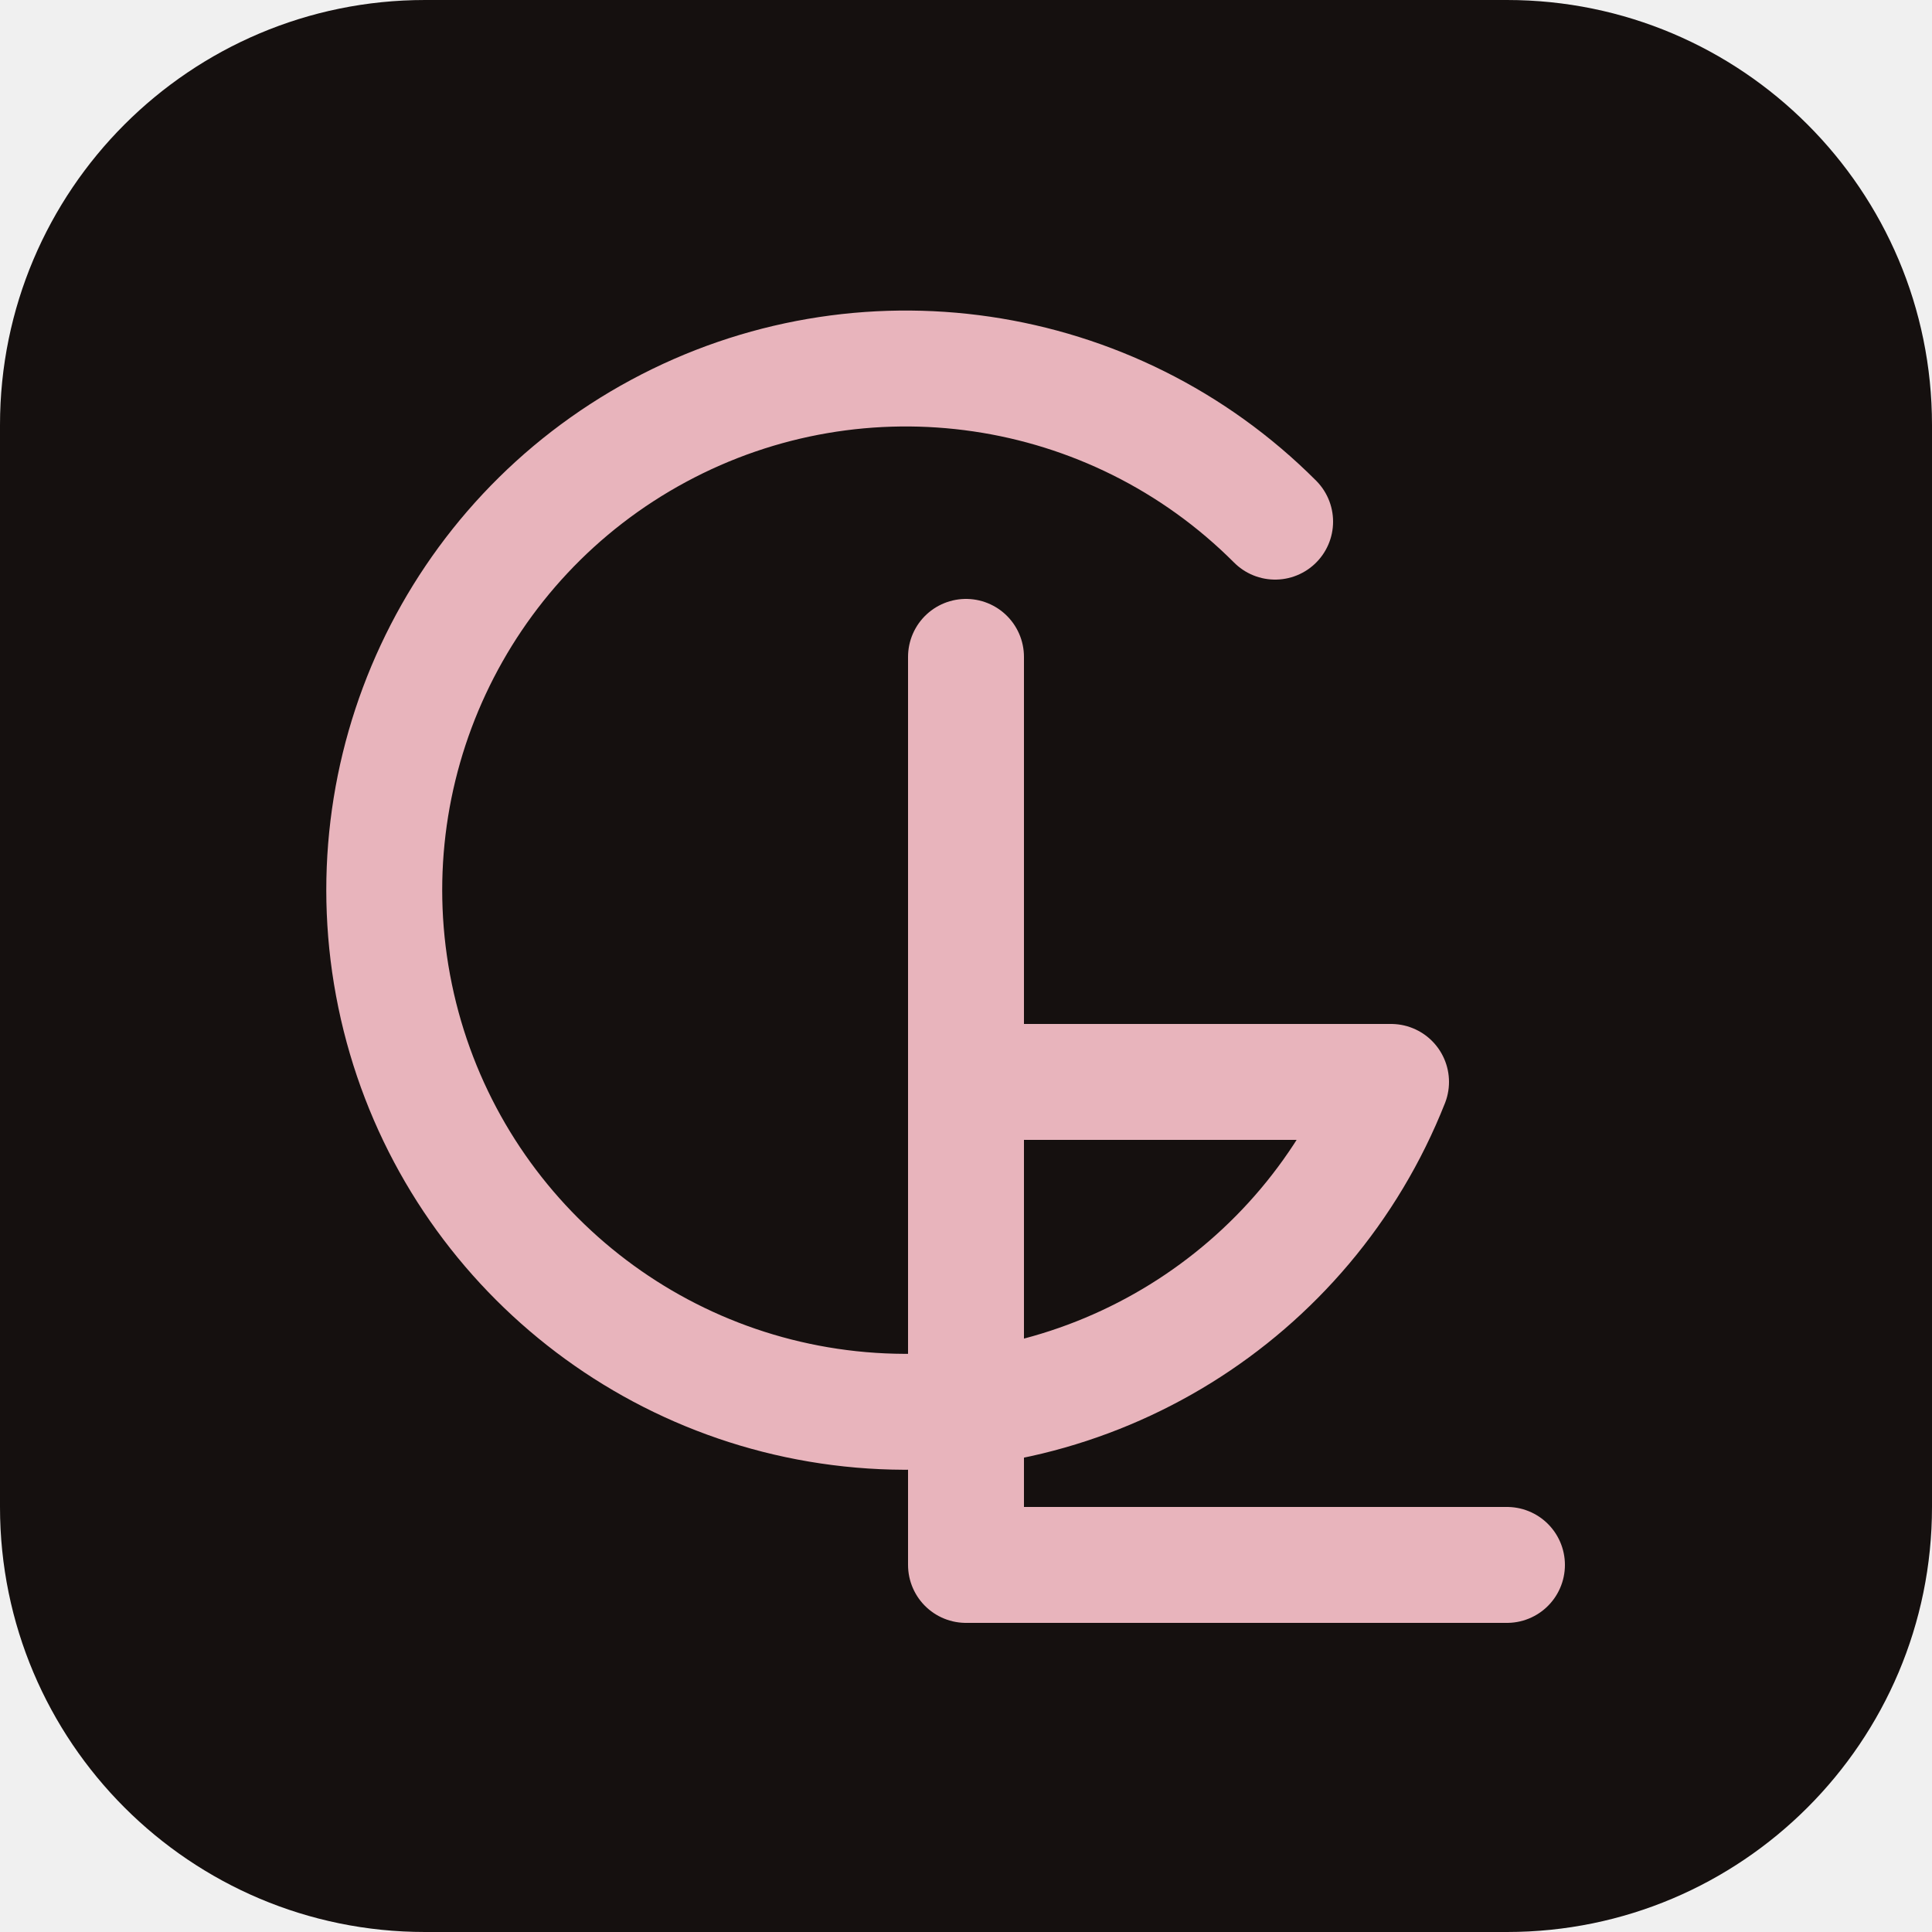
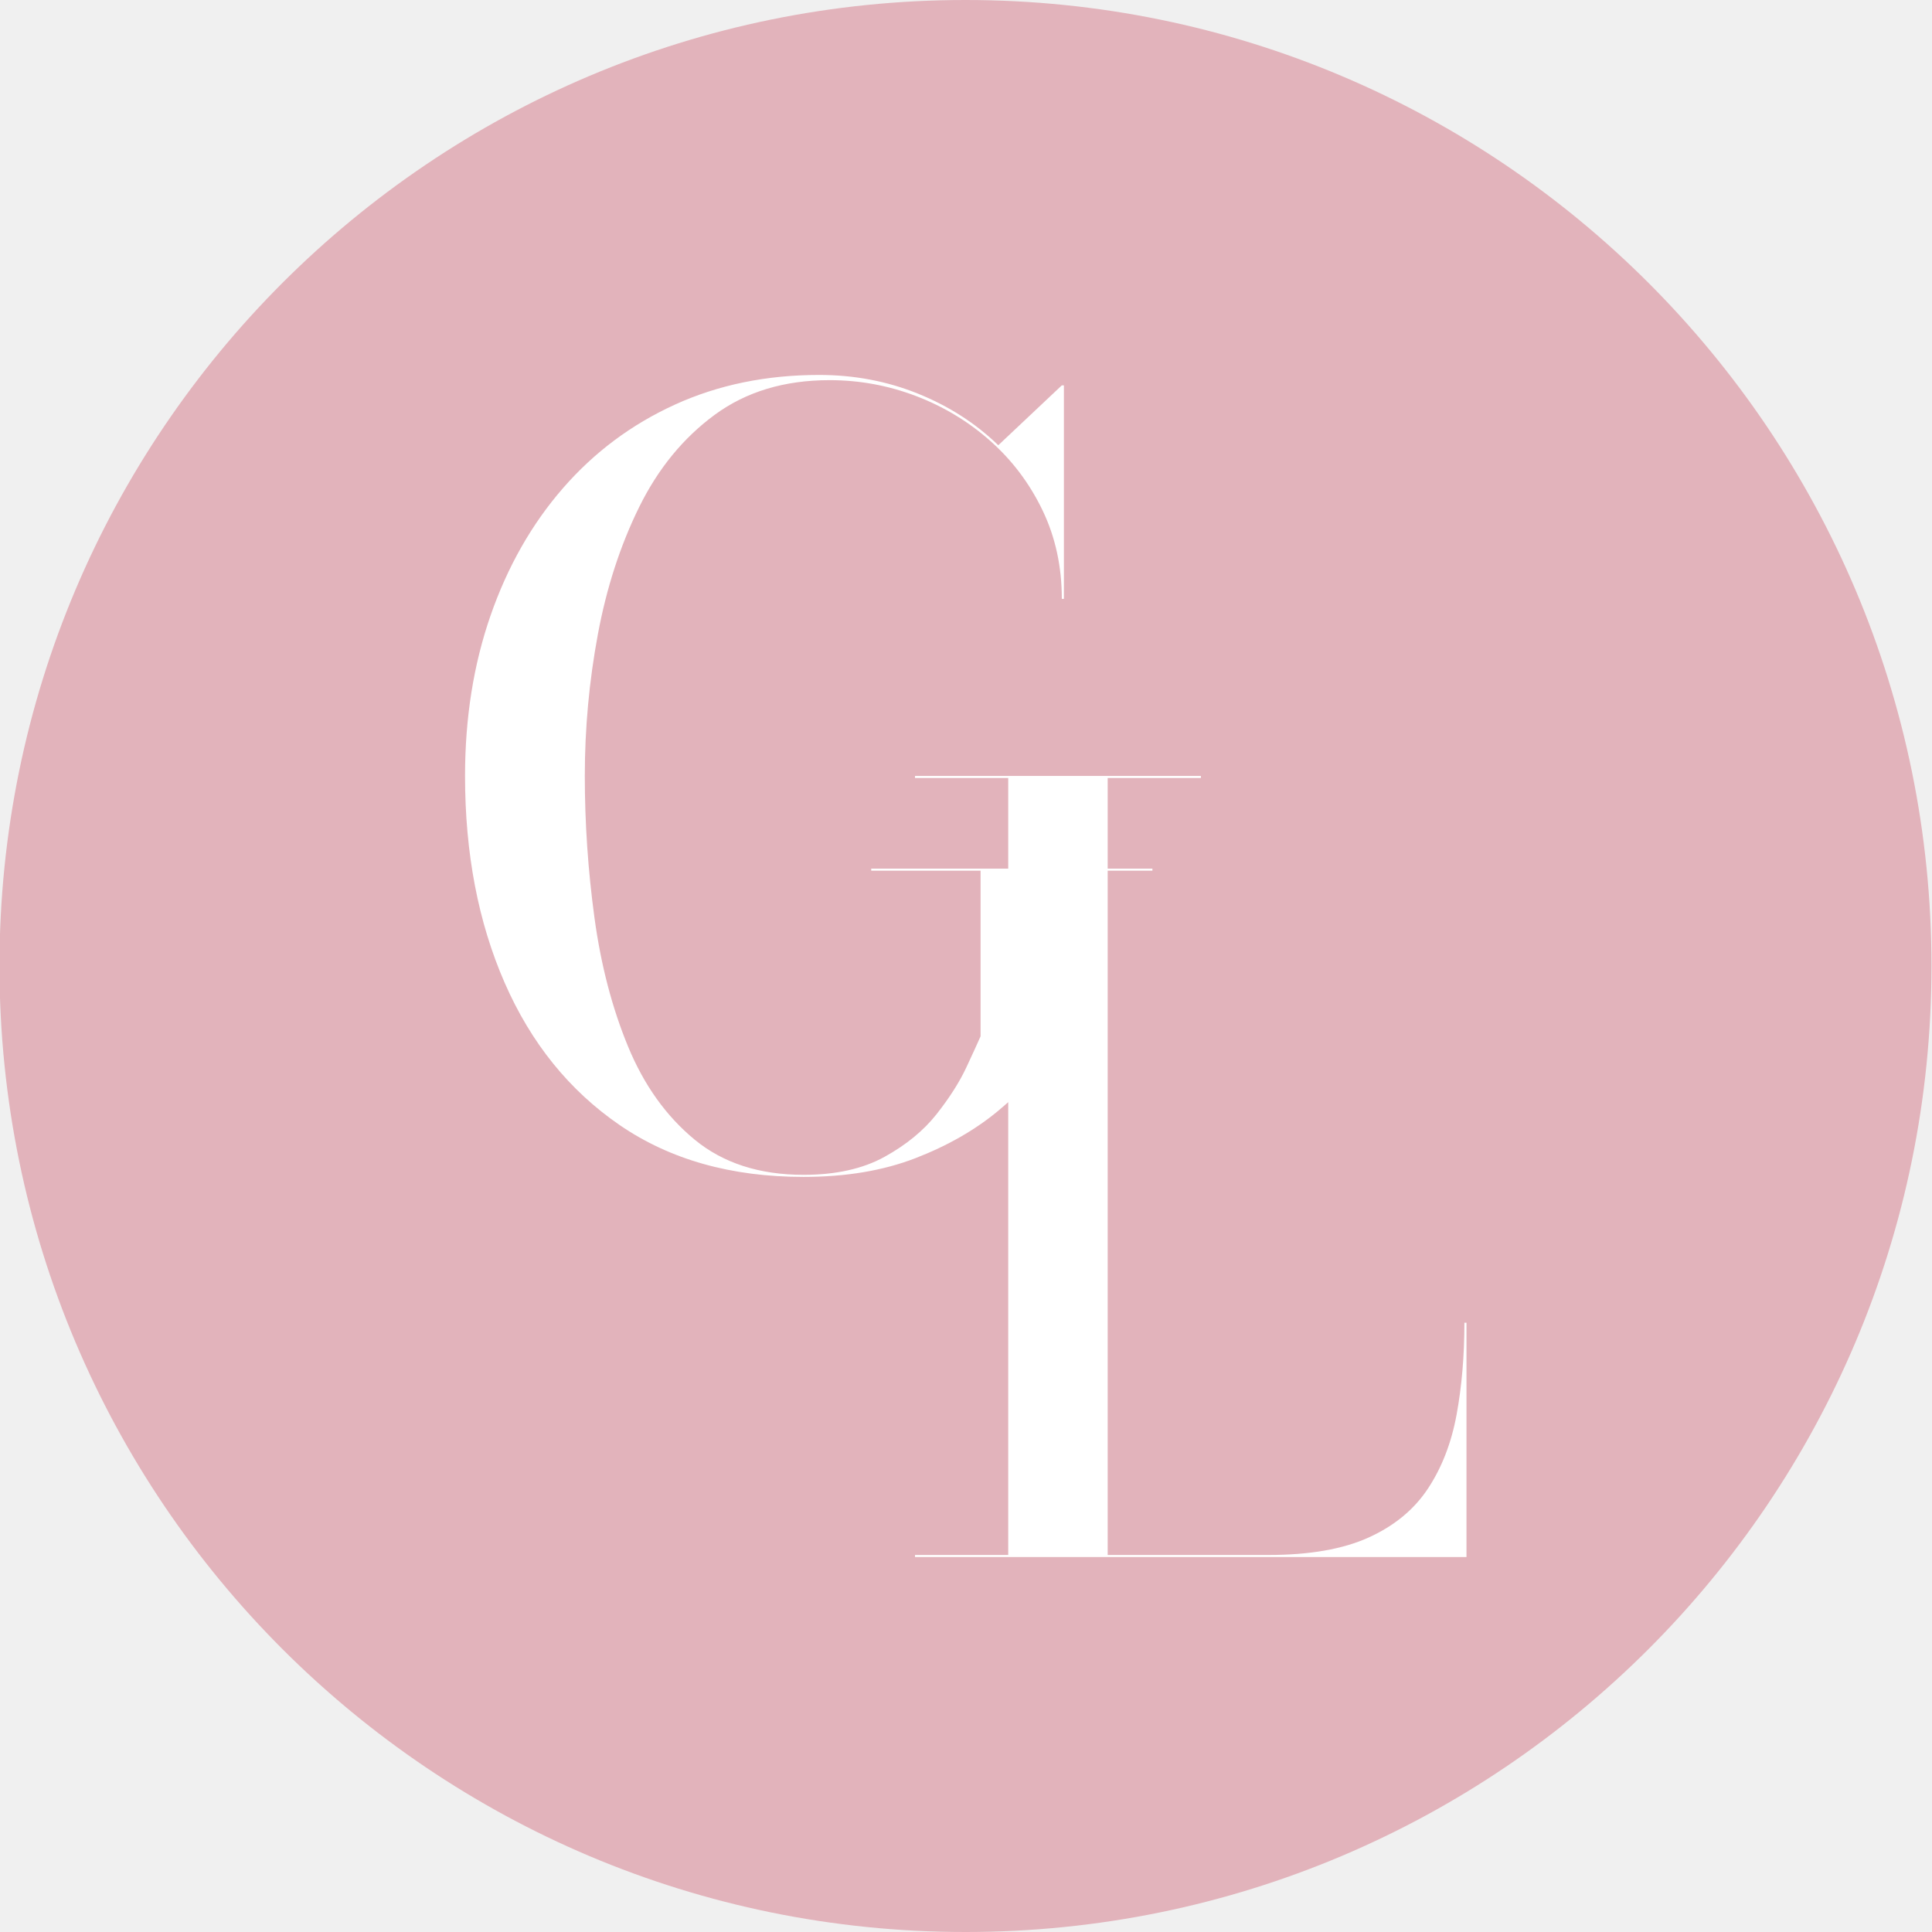
- <svg xmlns="http://www.w3.org/2000/svg" viewBox="0 0 100 100">
-   <rect width="100" height="100" rx="22" fill="#15100f" />
-   <g fill="none" stroke="#e8b4bc" stroke-width="6" stroke-linecap="round" stroke-linejoin="round">
-     <path d="M66 27a27 27 0 1 0 6 29H52" />
-     <path d="M50 34v47h28" />
-   </g>
+ <svg xmlns="http://www.w3.org/2000/svg" viewBox="-810 -2240 3710 3710">
+   <circle cx="1044" cy="-385" r="1855" fill="#e2b3bb" />
+   <path fill="#fff" d="M863.0 -572H1403.0V-568H1283.0V-330Q1261.0 -283 1217.5 -223.0Q1174.0 -163 1107.5 -107.5Q1041.0 -52 948.0 -16.0Q855.0 20 733.0 20Q525.0 20 380.0 -79.5Q235.0 -179 159.0 -353.0Q83.0 -527 83.0 -750Q83.0 -917 132.0 -1058.0Q181.0 -1199 271.0 -1302.5Q361.0 -1406 486.0 -1463.0Q611.0 -1520 763.0 -1520Q864.0 -1520 953.0 -1484.0Q1042.0 -1448 1107.0 -1385L1229.0 -1500H1233.0V-1090H1229.0Q1229.0 -1183 1192.0 -1260.0Q1155.0 -1337 1092.0 -1393.0Q1029.0 -1449 949.0 -1479.5Q869.0 -1510 783.0 -1510Q653.0 -1510 562.5 -1443.5Q472.0 -1377 417.5 -1266.5Q363.0 -1156 338.0 -1021.5Q313.0 -887 313.0 -750Q313.0 -614 331.5 -478.0Q350.0 -342 396.0 -230.5Q442.0 -119 524.0 -51.5Q606.0 16 733.0 16Q826.0 16 888.5 -18.5Q951.0 -53 988.5 -100.5Q1026.0 -148 1046.0 -191.0Q1066.0 -234 1073.0 -250V-568H863.0ZM947.08 750.0V746.0H1126.08V-746.0H947.08V-750.0H1496.08V-746.0H1317.08V746.0H1626.08Q1744.08 746.0 1818.08 712.5Q1892.08 679.0 1932.08 618.5Q1972.08 558.0 1987.08 476.5Q2002.08 395.0 2002.08 300.0H2006.08V750.0Z" />
</svg>
